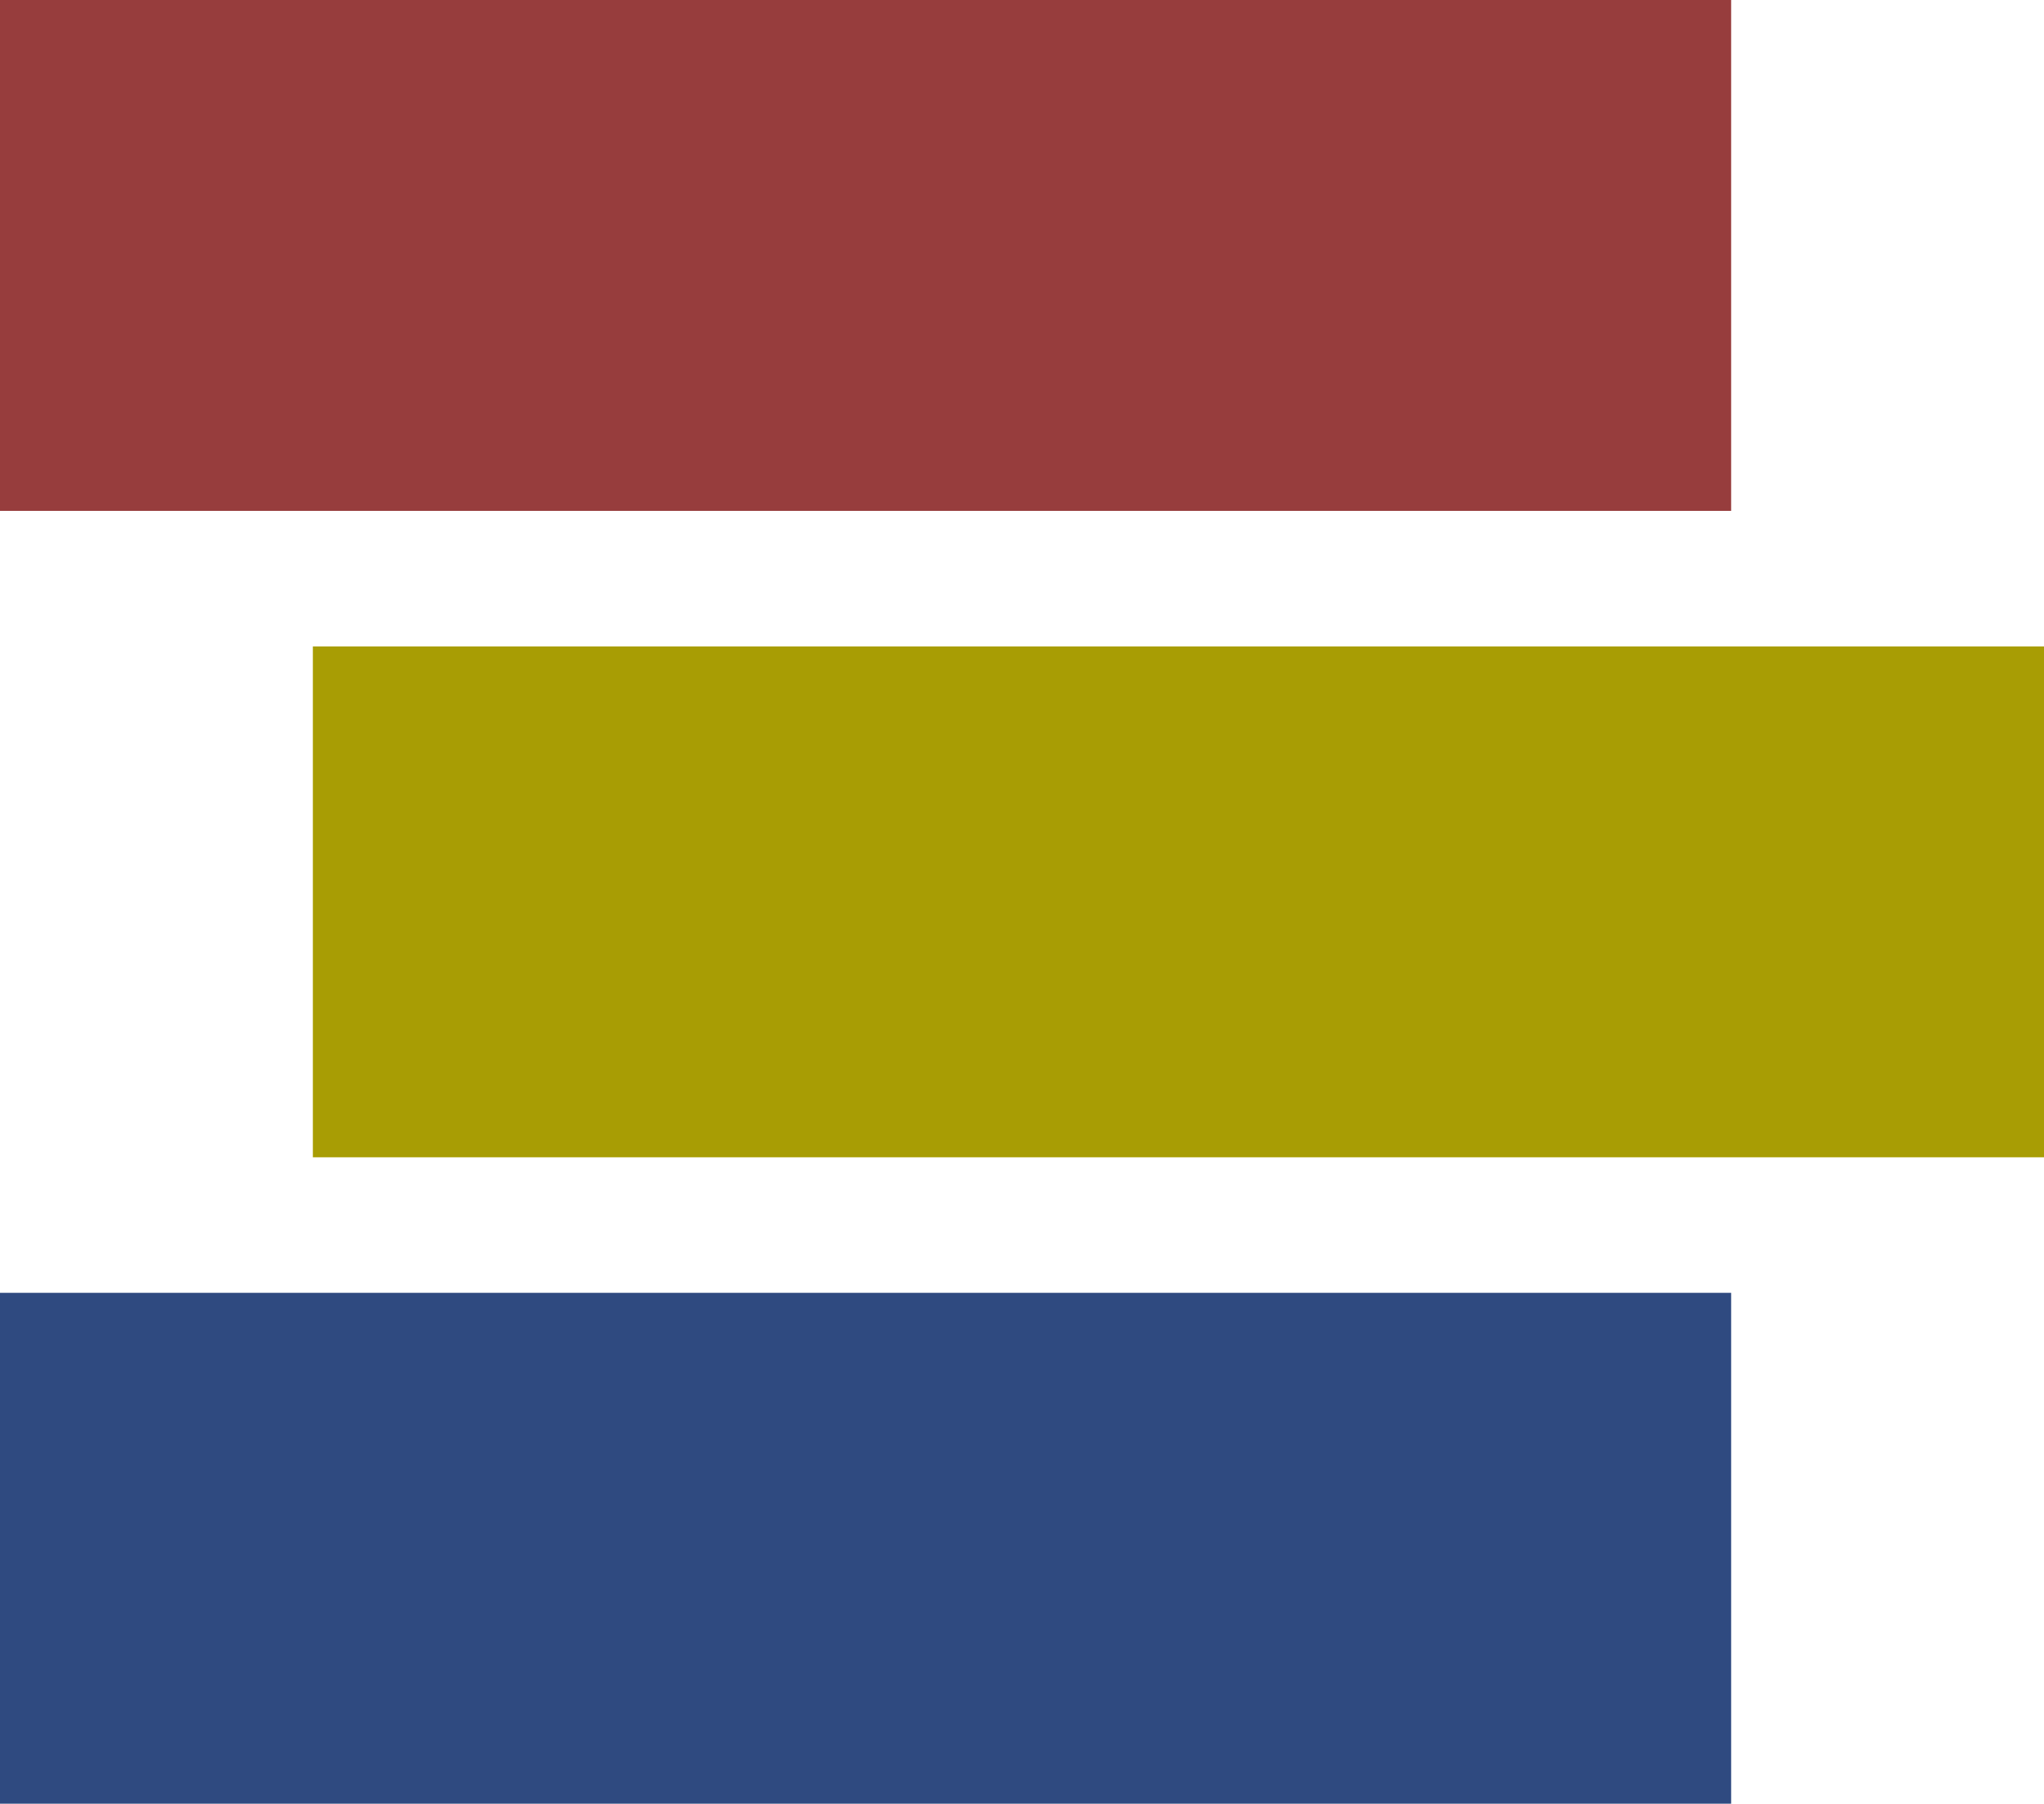
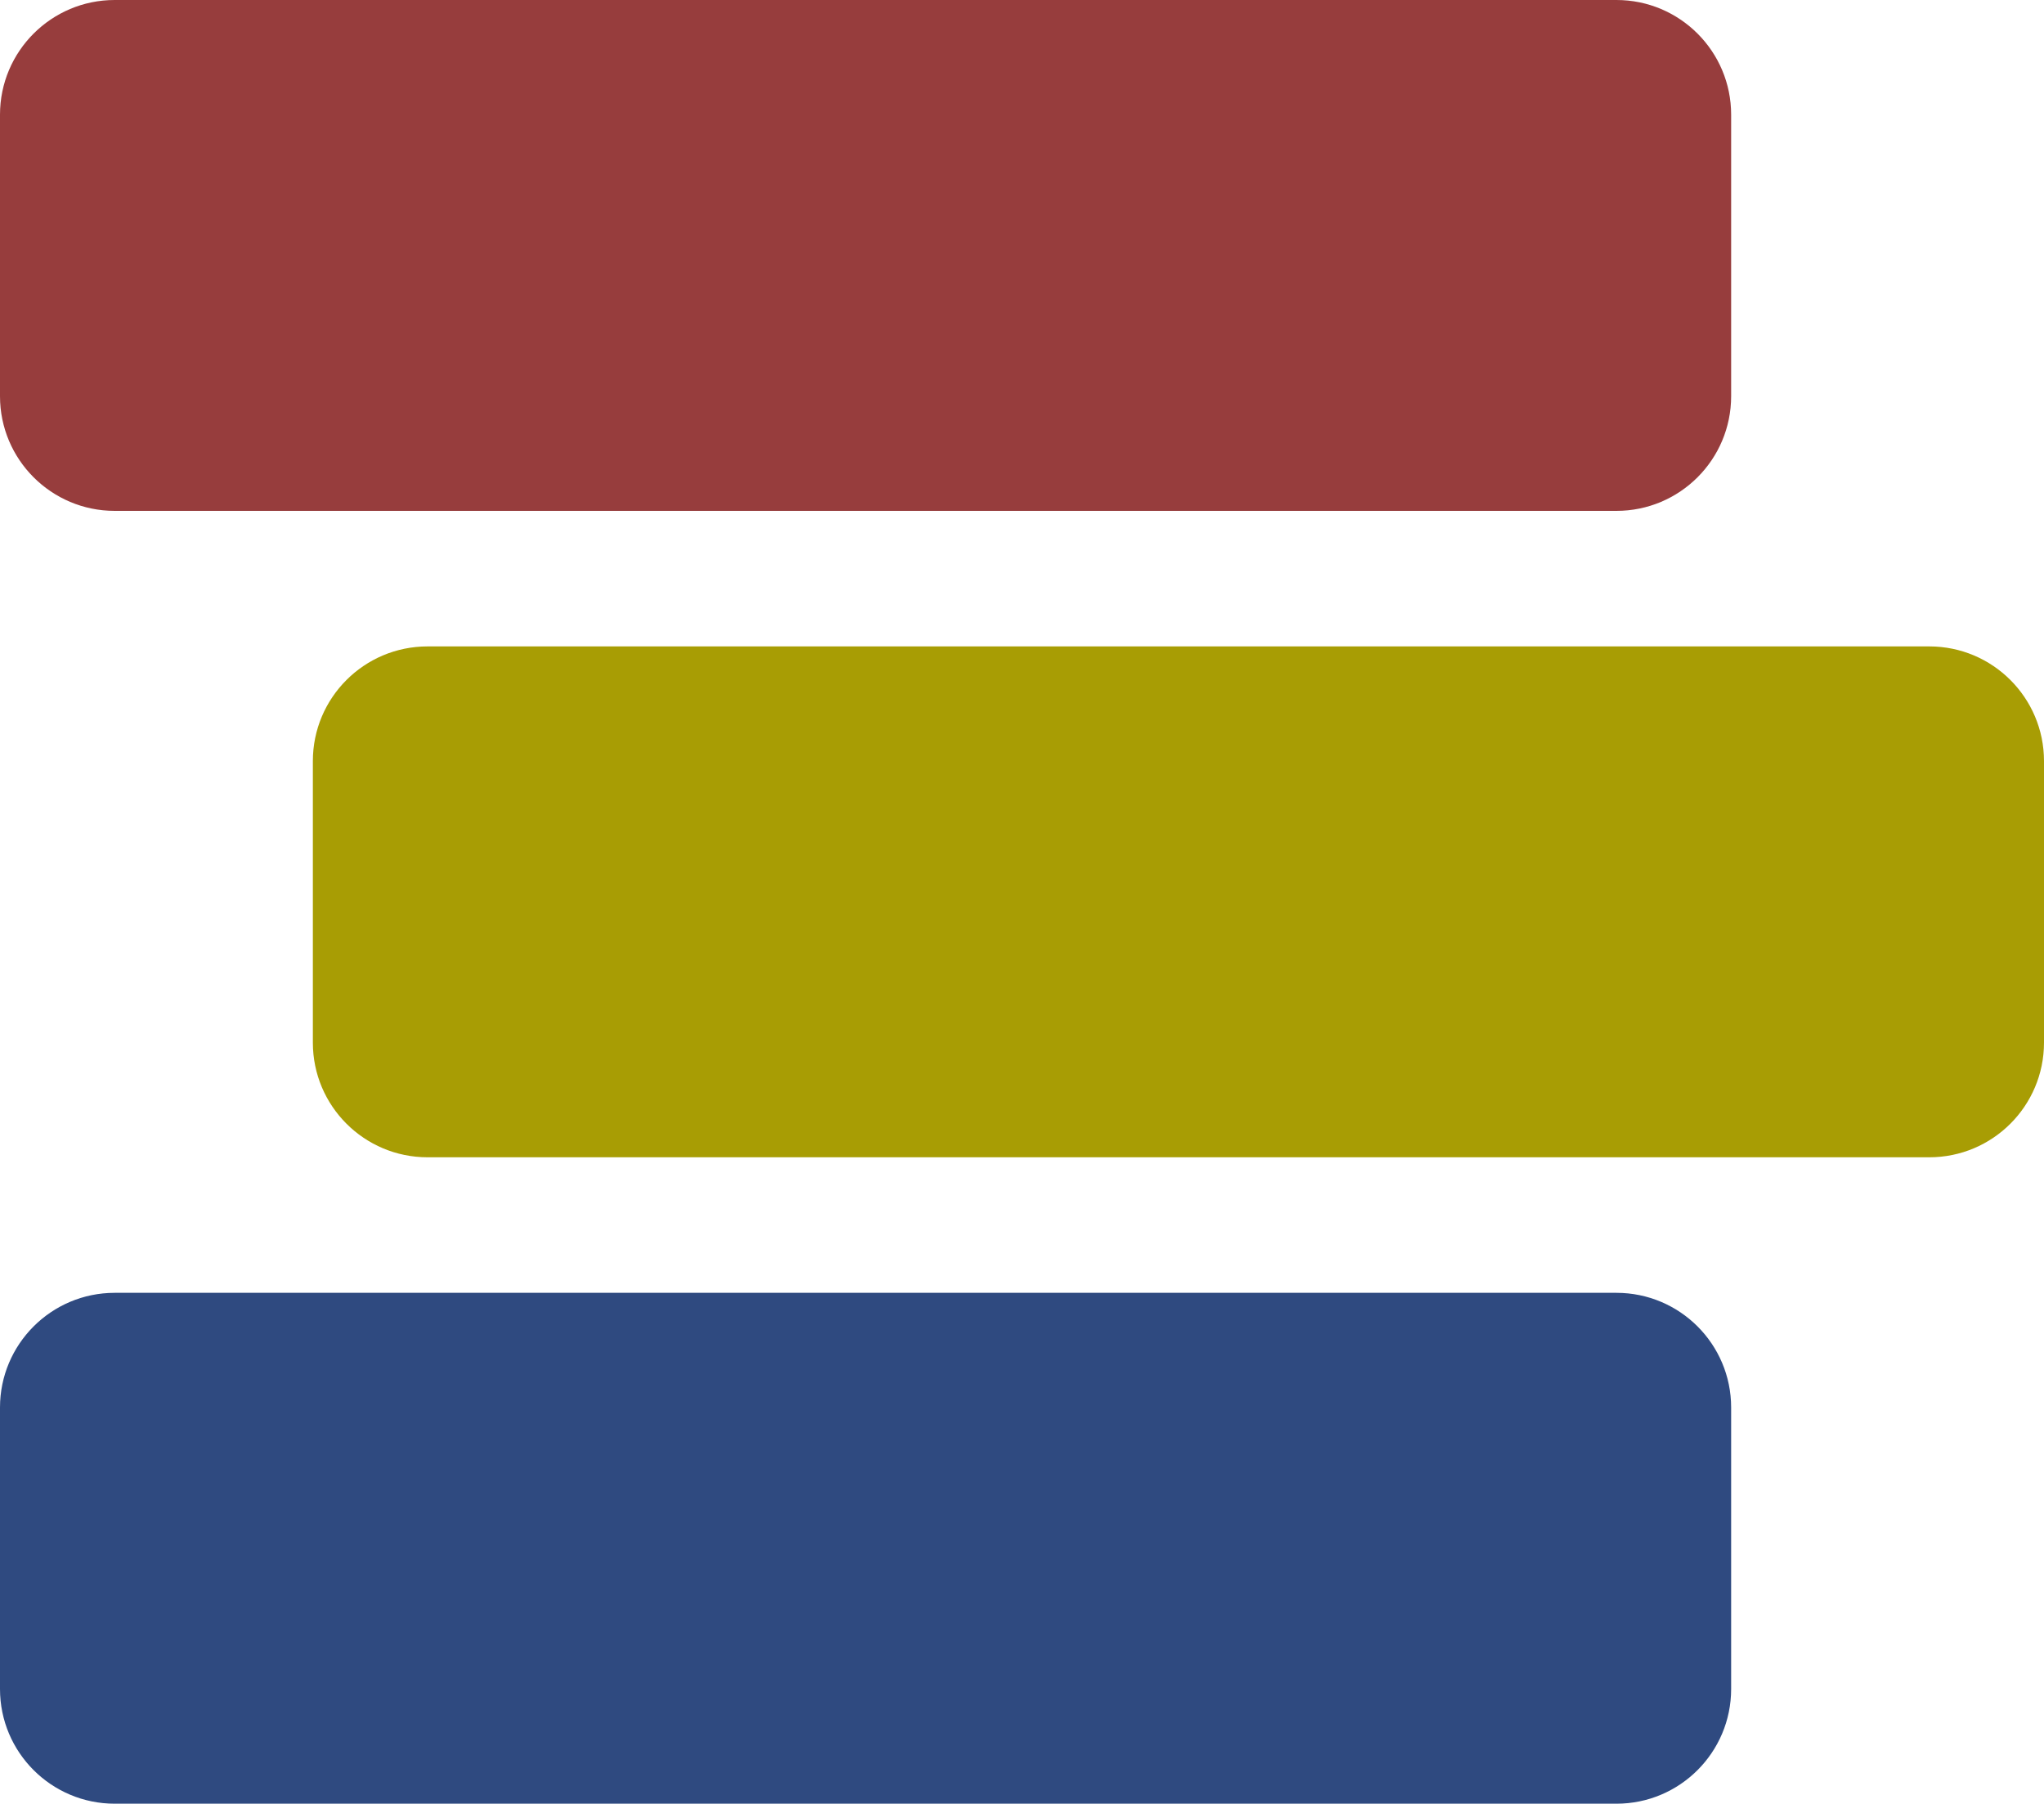
<svg xmlns="http://www.w3.org/2000/svg" width="196" height="173" viewBox="0 0 196 173" fill="none">
-   <path d="M0 0H166V49H0V0Z" fill="#973D3D" />
-   <path d="M30 62H196V111H30V62Z" fill="#A89D04" />
-   <path d="M0 124H166V173H0V124Z" fill="#2F4A80" />
+   <path d="M0 11C0 4.925 4.925 0 11 0H155C161.075 0 166 4.925 166 11V38C166 44.075 161.075 49 155 49H11C4.925 49 0 44.075 0 38V11Z" fill="#973D3D" />
+   <path d="M30 73C30 66.925 34.925 62 41 62H185C191.075 62 196 66.925 196 73V100C196 106.075 191.075 111 185 111H41C34.925 111 30 106.075 30 100V73Z" fill="#A89D04" />
+   <path d="M0 135C0 128.925 4.925 124 11 124H155C161.075 124 166 128.925 166 135V162C166 168.075 161.075 173 155 173H11C4.925 173 0 168.075 0 162V135Z" fill="#2F4A80" />
</svg>
